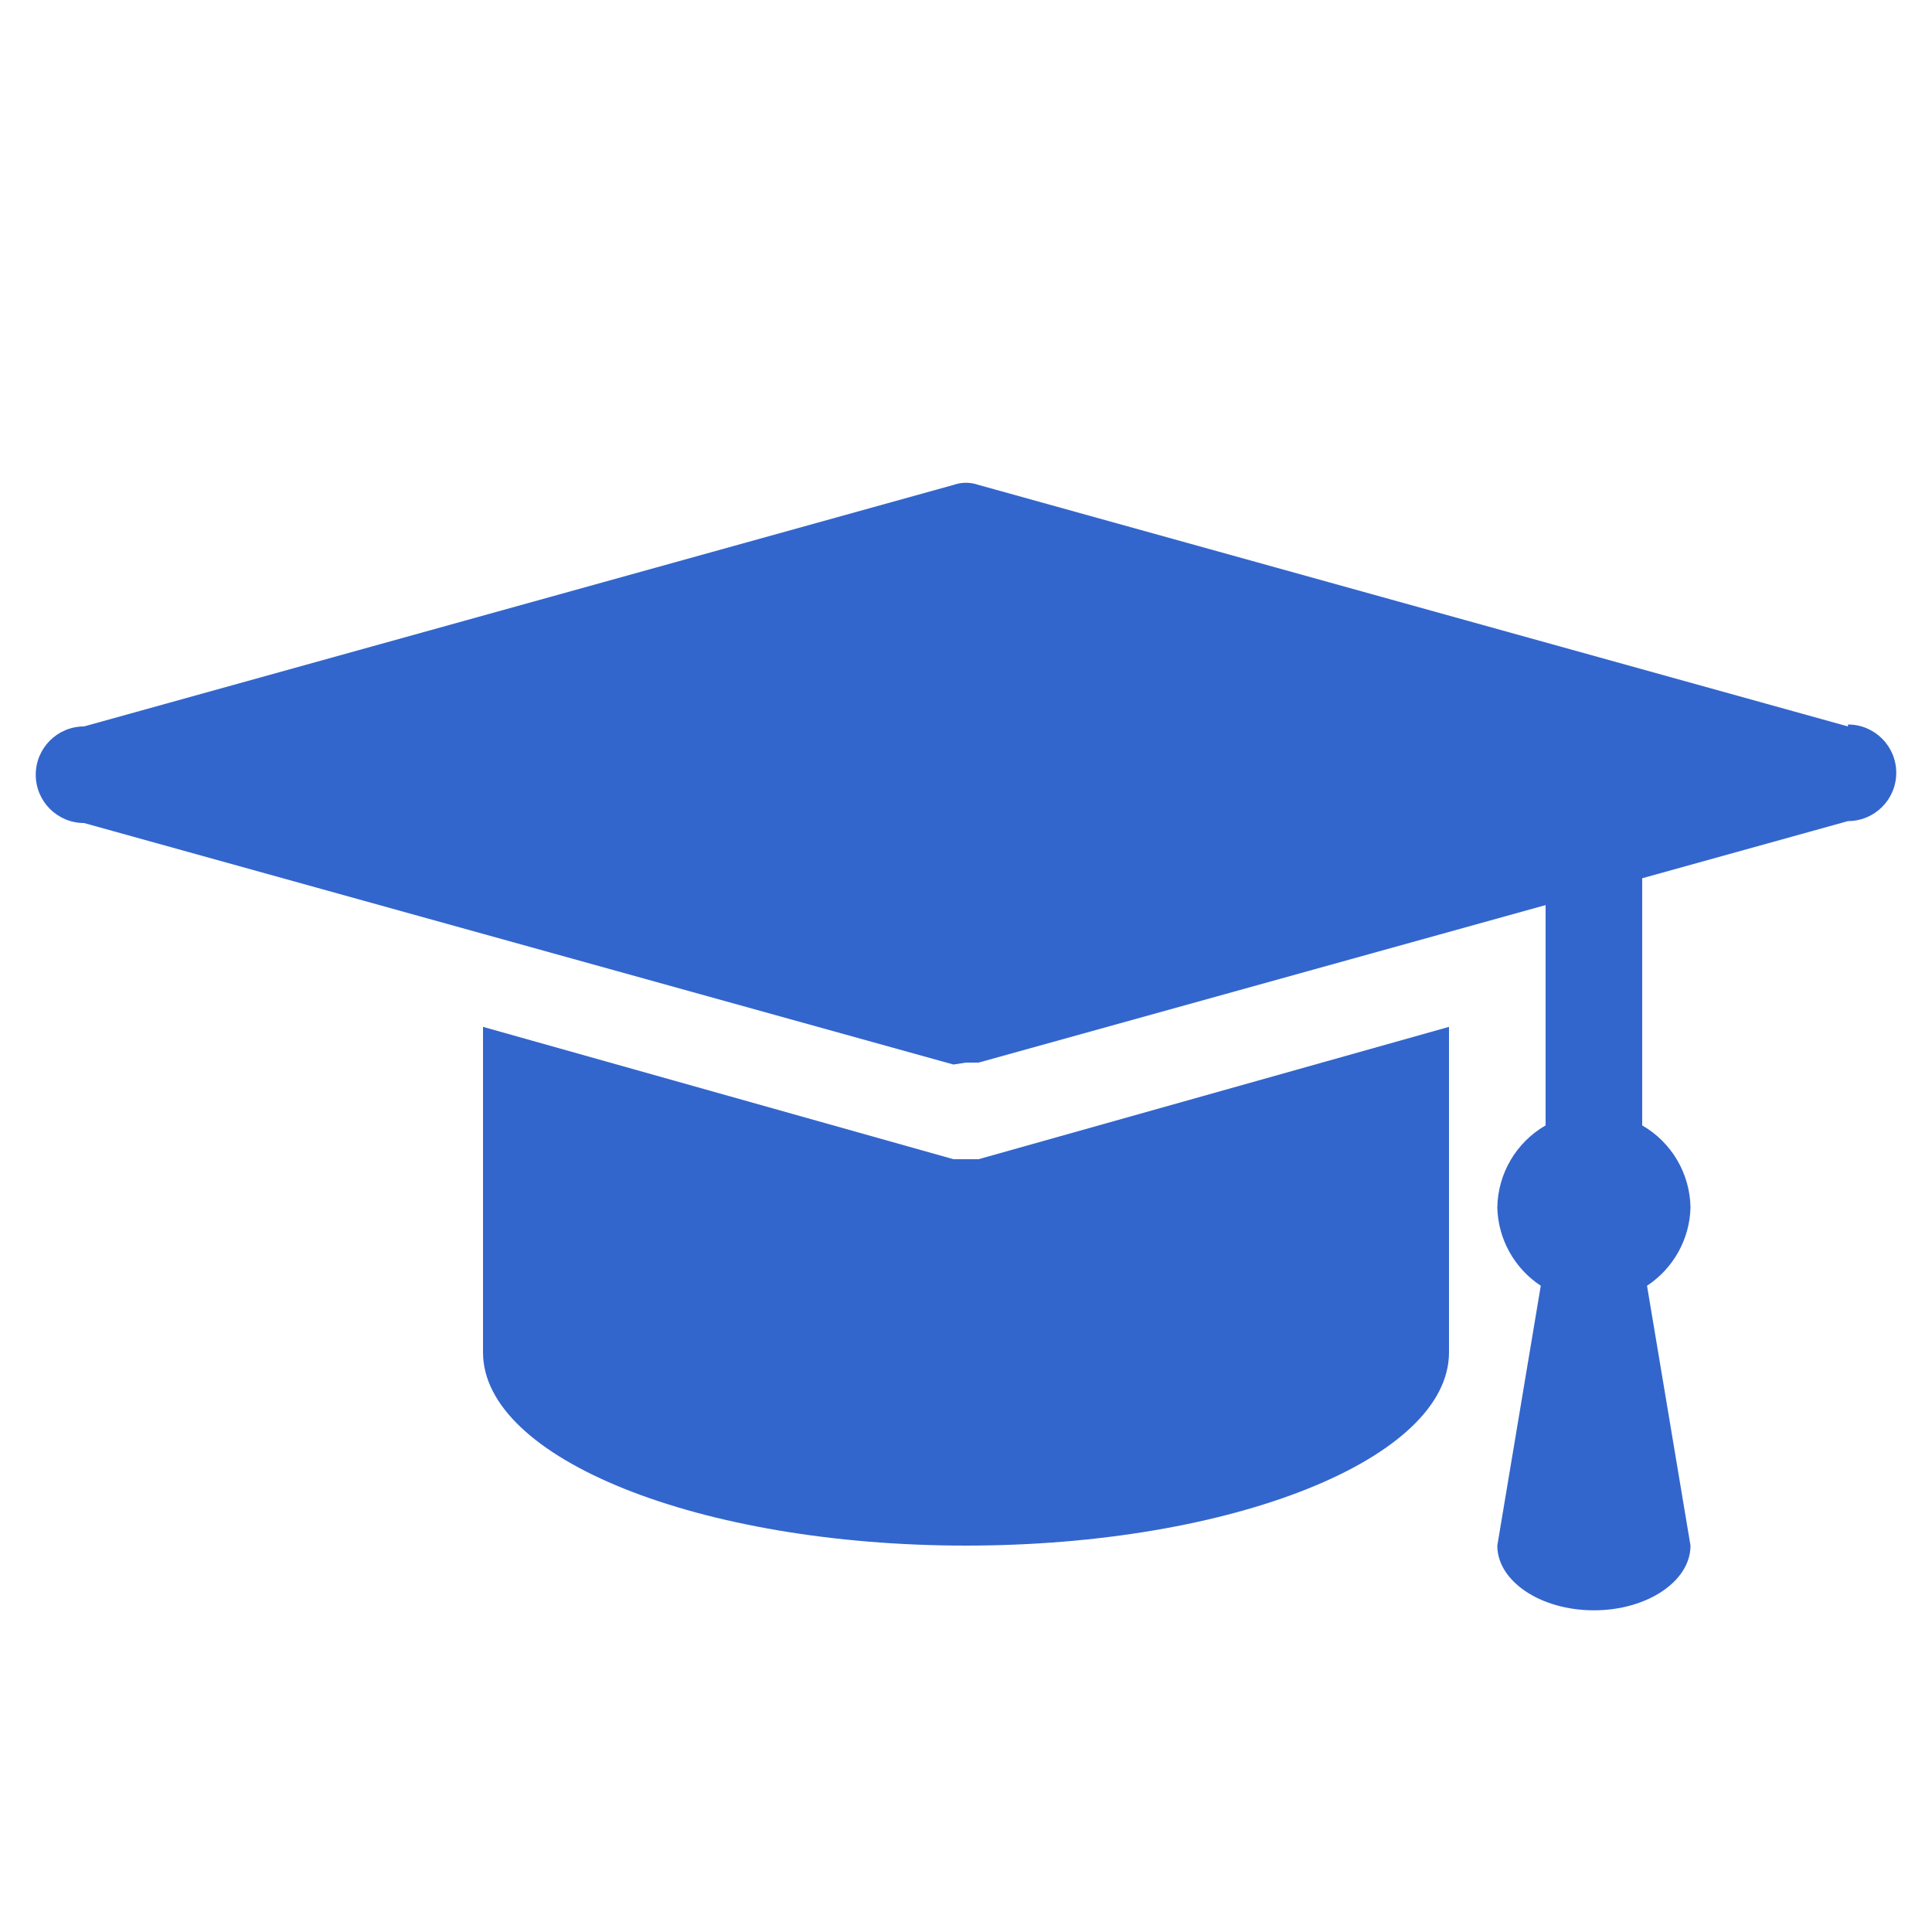
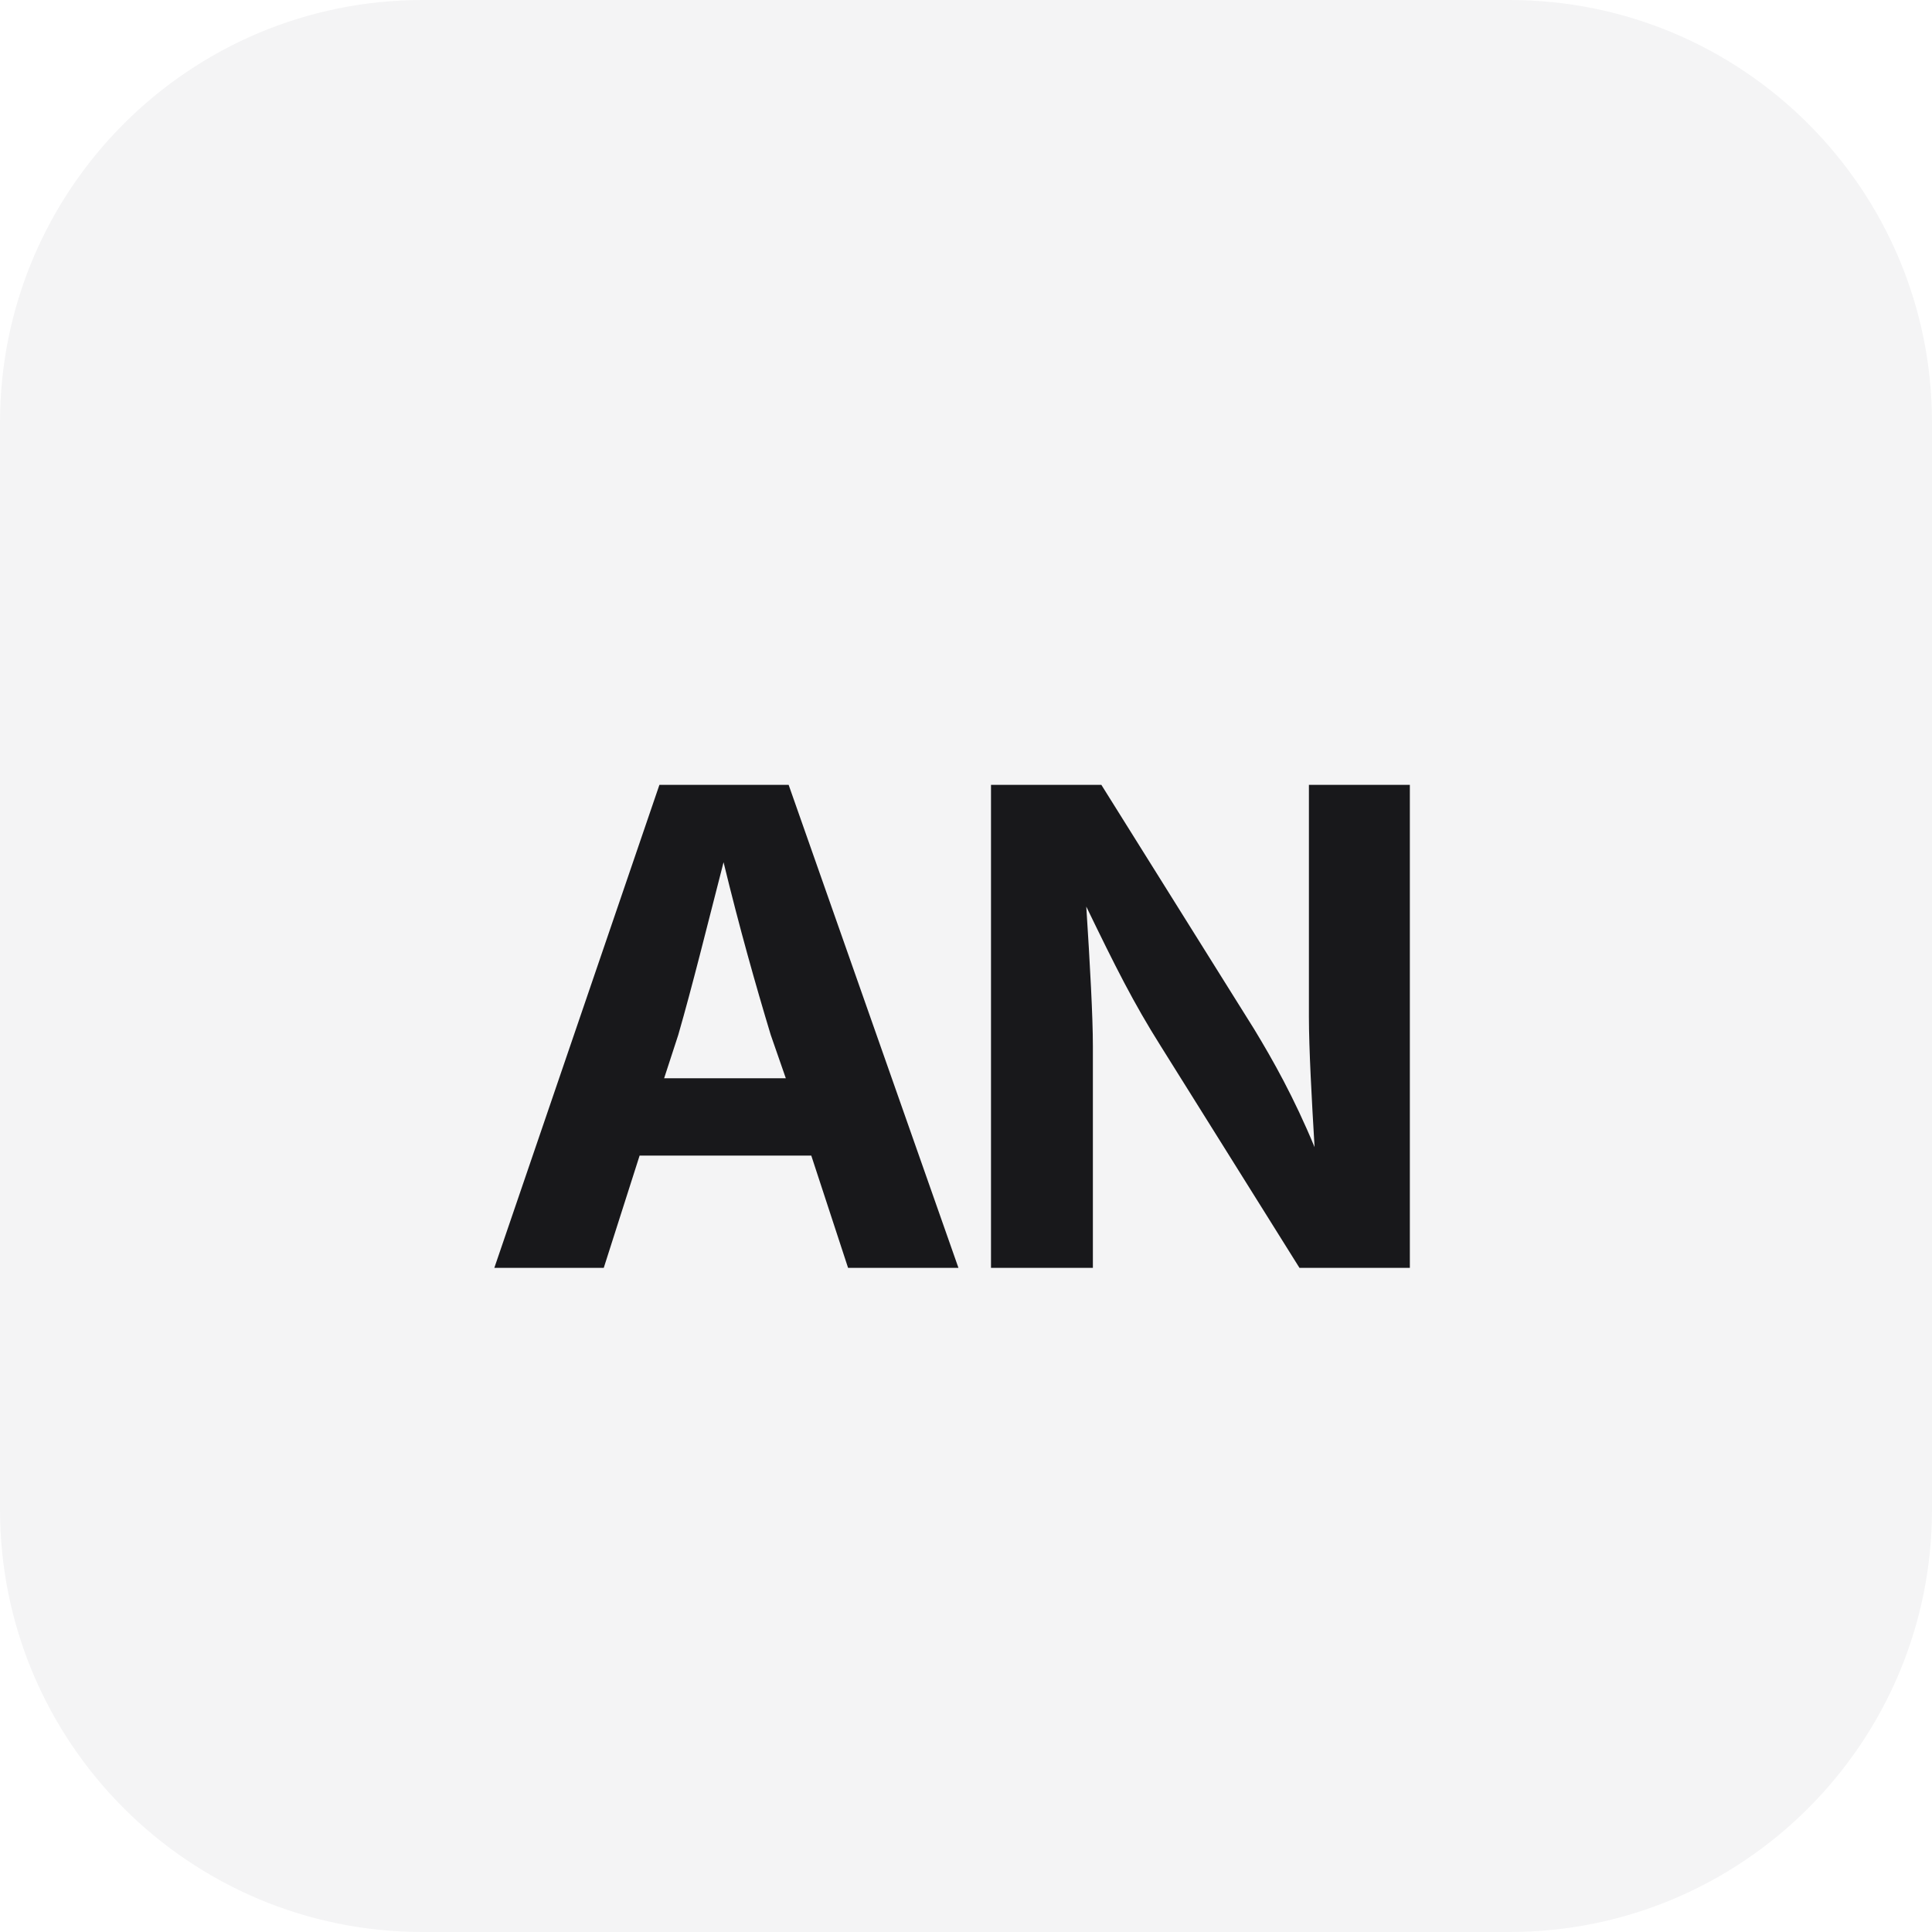
- <svg xmlns="http://www.w3.org/2000/svg" viewBox="2 2 20 20">
-   <path d="M12.13,14,12,14l-.13,0L7,12.63V16c0,1.1,2.24,2,5,2s5-.9,5-2V12.63Z" fill="#36c" />
-   <path d="M21.13,9.52l-9-2.5a.39.39,0,0,0-.26,0l-9,2.5a.5.5,0,0,0,0,1l9,2.5L12,13l.13,0,9-2.5a.5.5,0,0,0,0-1Z" fill="#36c" />
-   <path d="M19.5,14.5a1,1,0,0,0-.5-.85V10H18v3.65a1,1,0,0,0-.5.85,1,1,0,0,0,.45.81L17.5,18c0,.37.45.67,1,.67s1-.3,1-.67l-.45-2.69A1,1,0,0,0,19.5,14.5Z" fill="#36c" />
+ <svg xmlns="http://www.w3.org/2000/svg" viewBox="0 0 32 32" role="img" aria-label="AN">
+   <style>
+     .bg { fill: #f4f4f5; }
+     .fg { fill: #18181b; }
+     @media (prefers-color-scheme: dark) {
+       .bg { fill: #27272a; }
+       .fg { fill: #fafafa; }
+     }
+   </style>
+   <rect class="bg" width="32" height="32" rx="7" />
+   <text class="fg" x="16" y="21" text-anchor="middle" font-family="ui-sans-serif, system-ui, -apple-system, BlinkMacSystemFont, 'Segoe UI', sans-serif" font-size="11" font-weight="700" letter-spacing="-0.04em">AN</text>
</svg>
